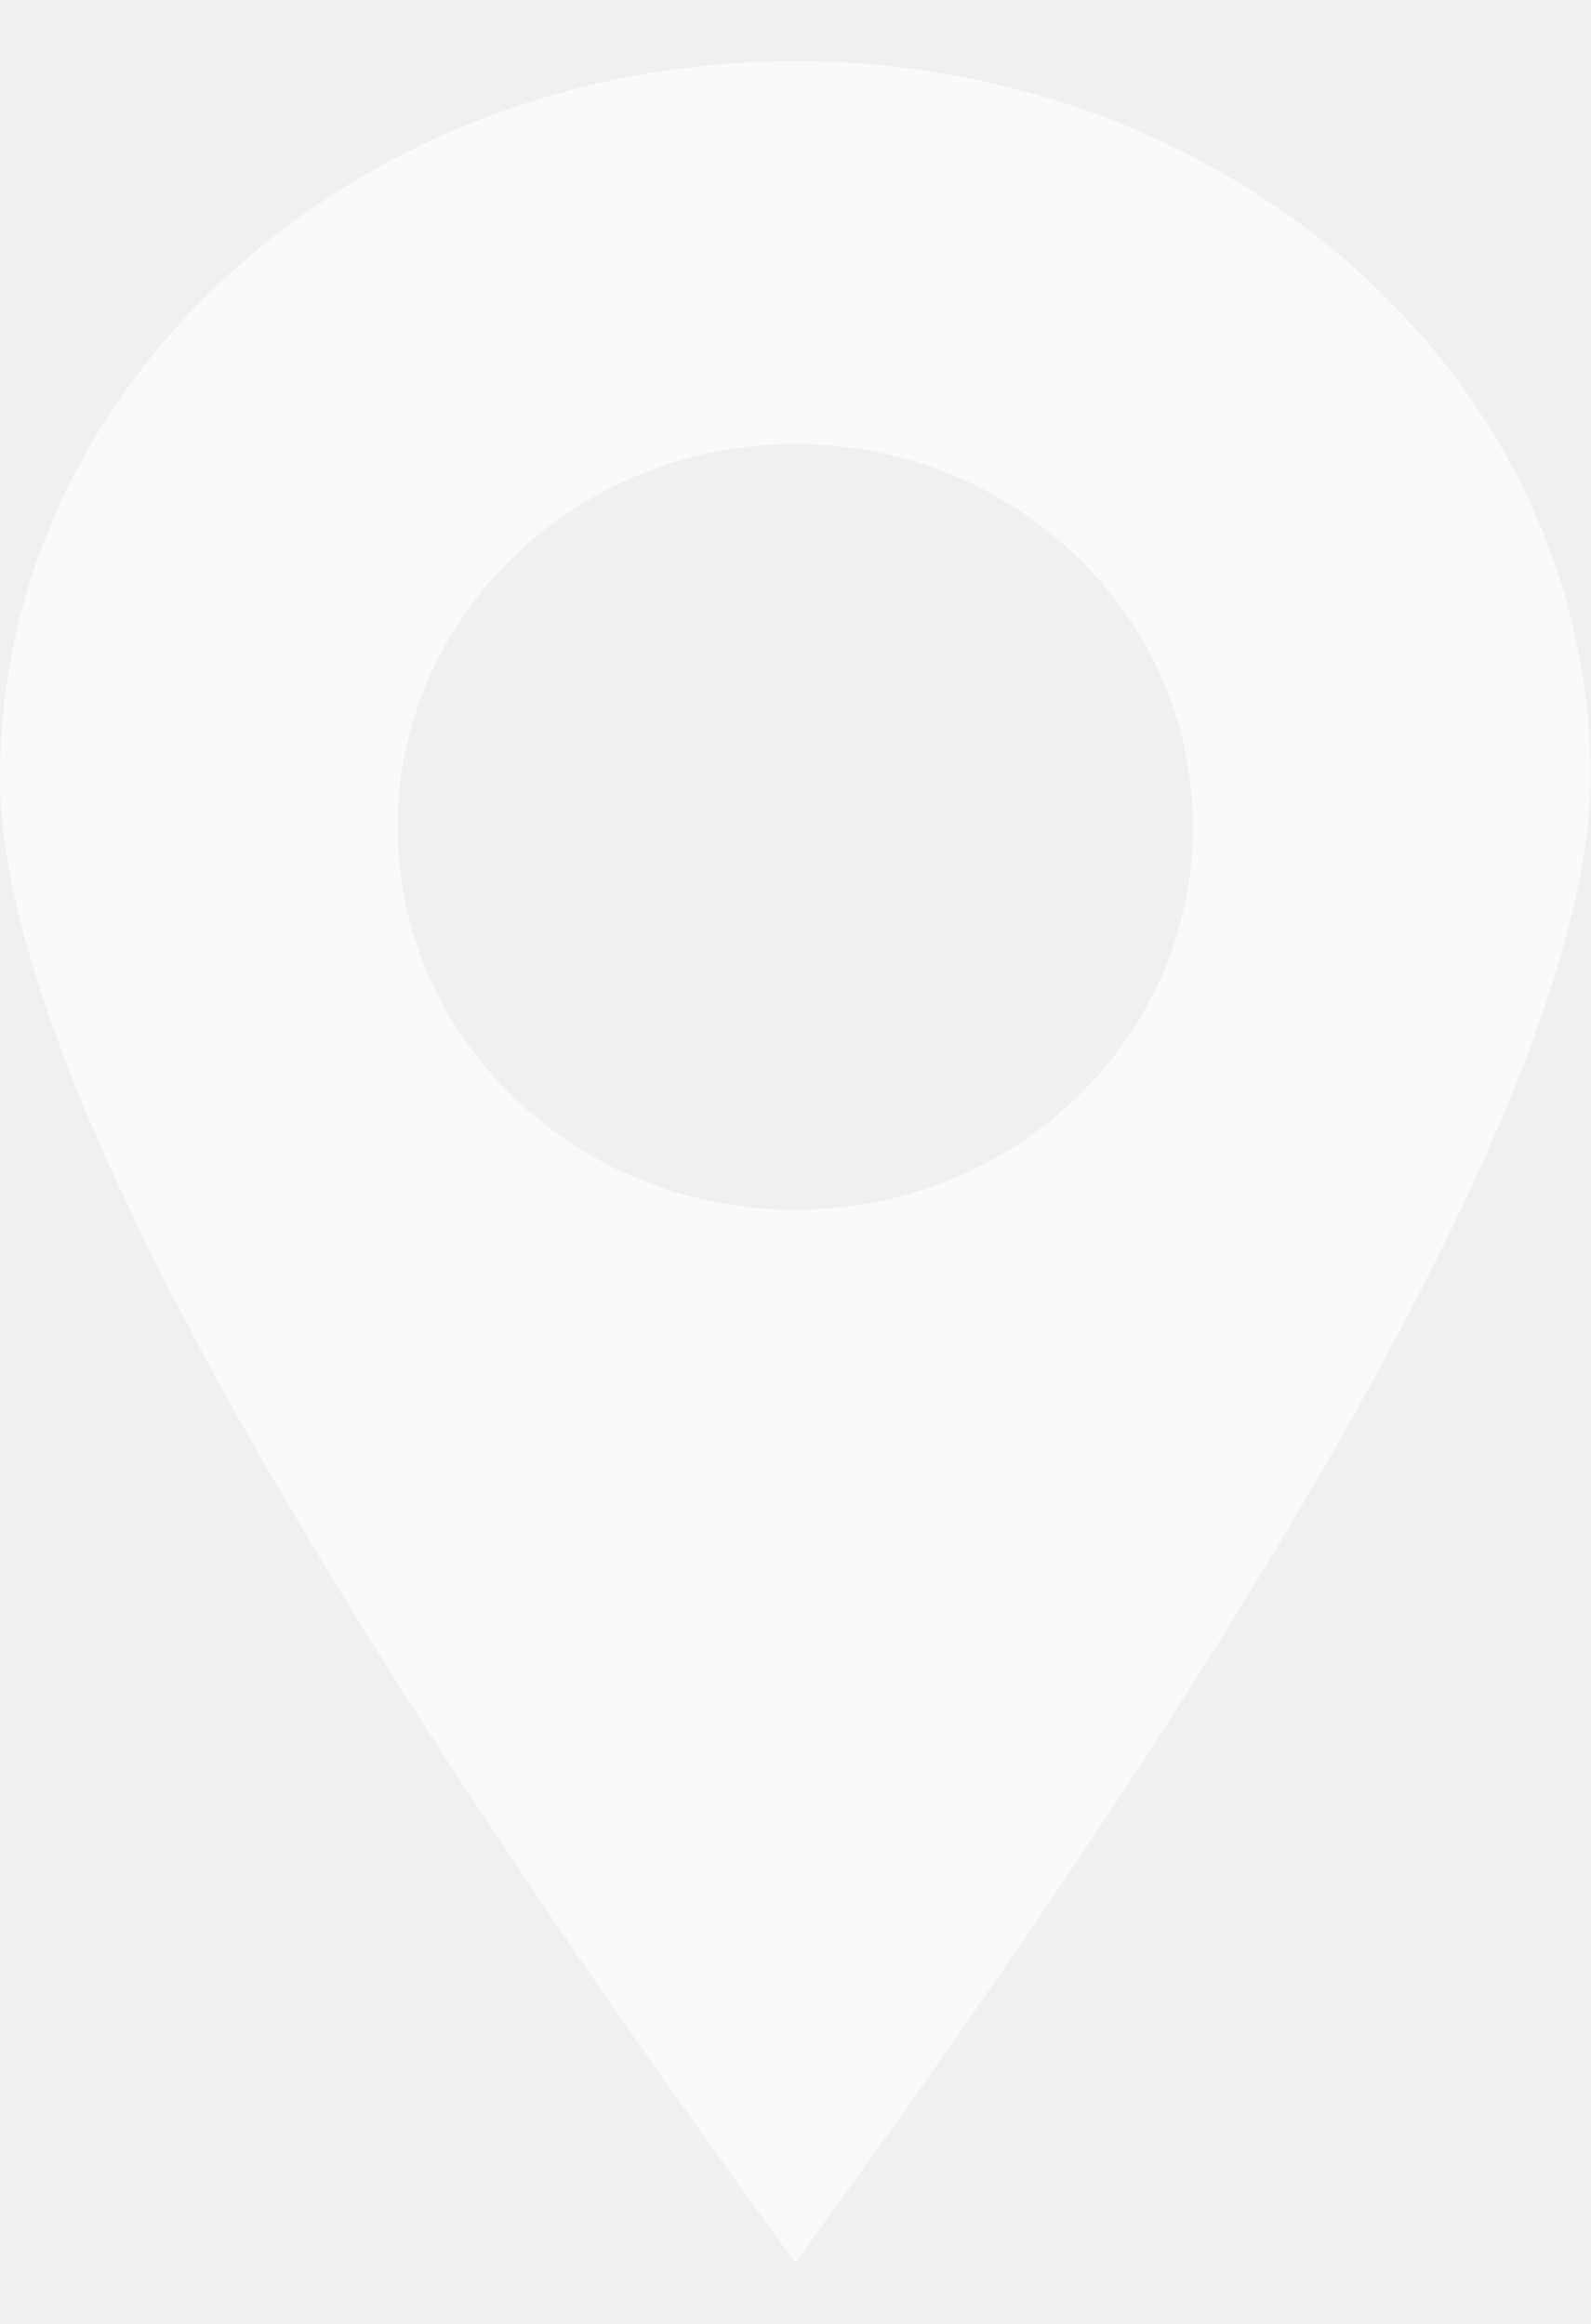
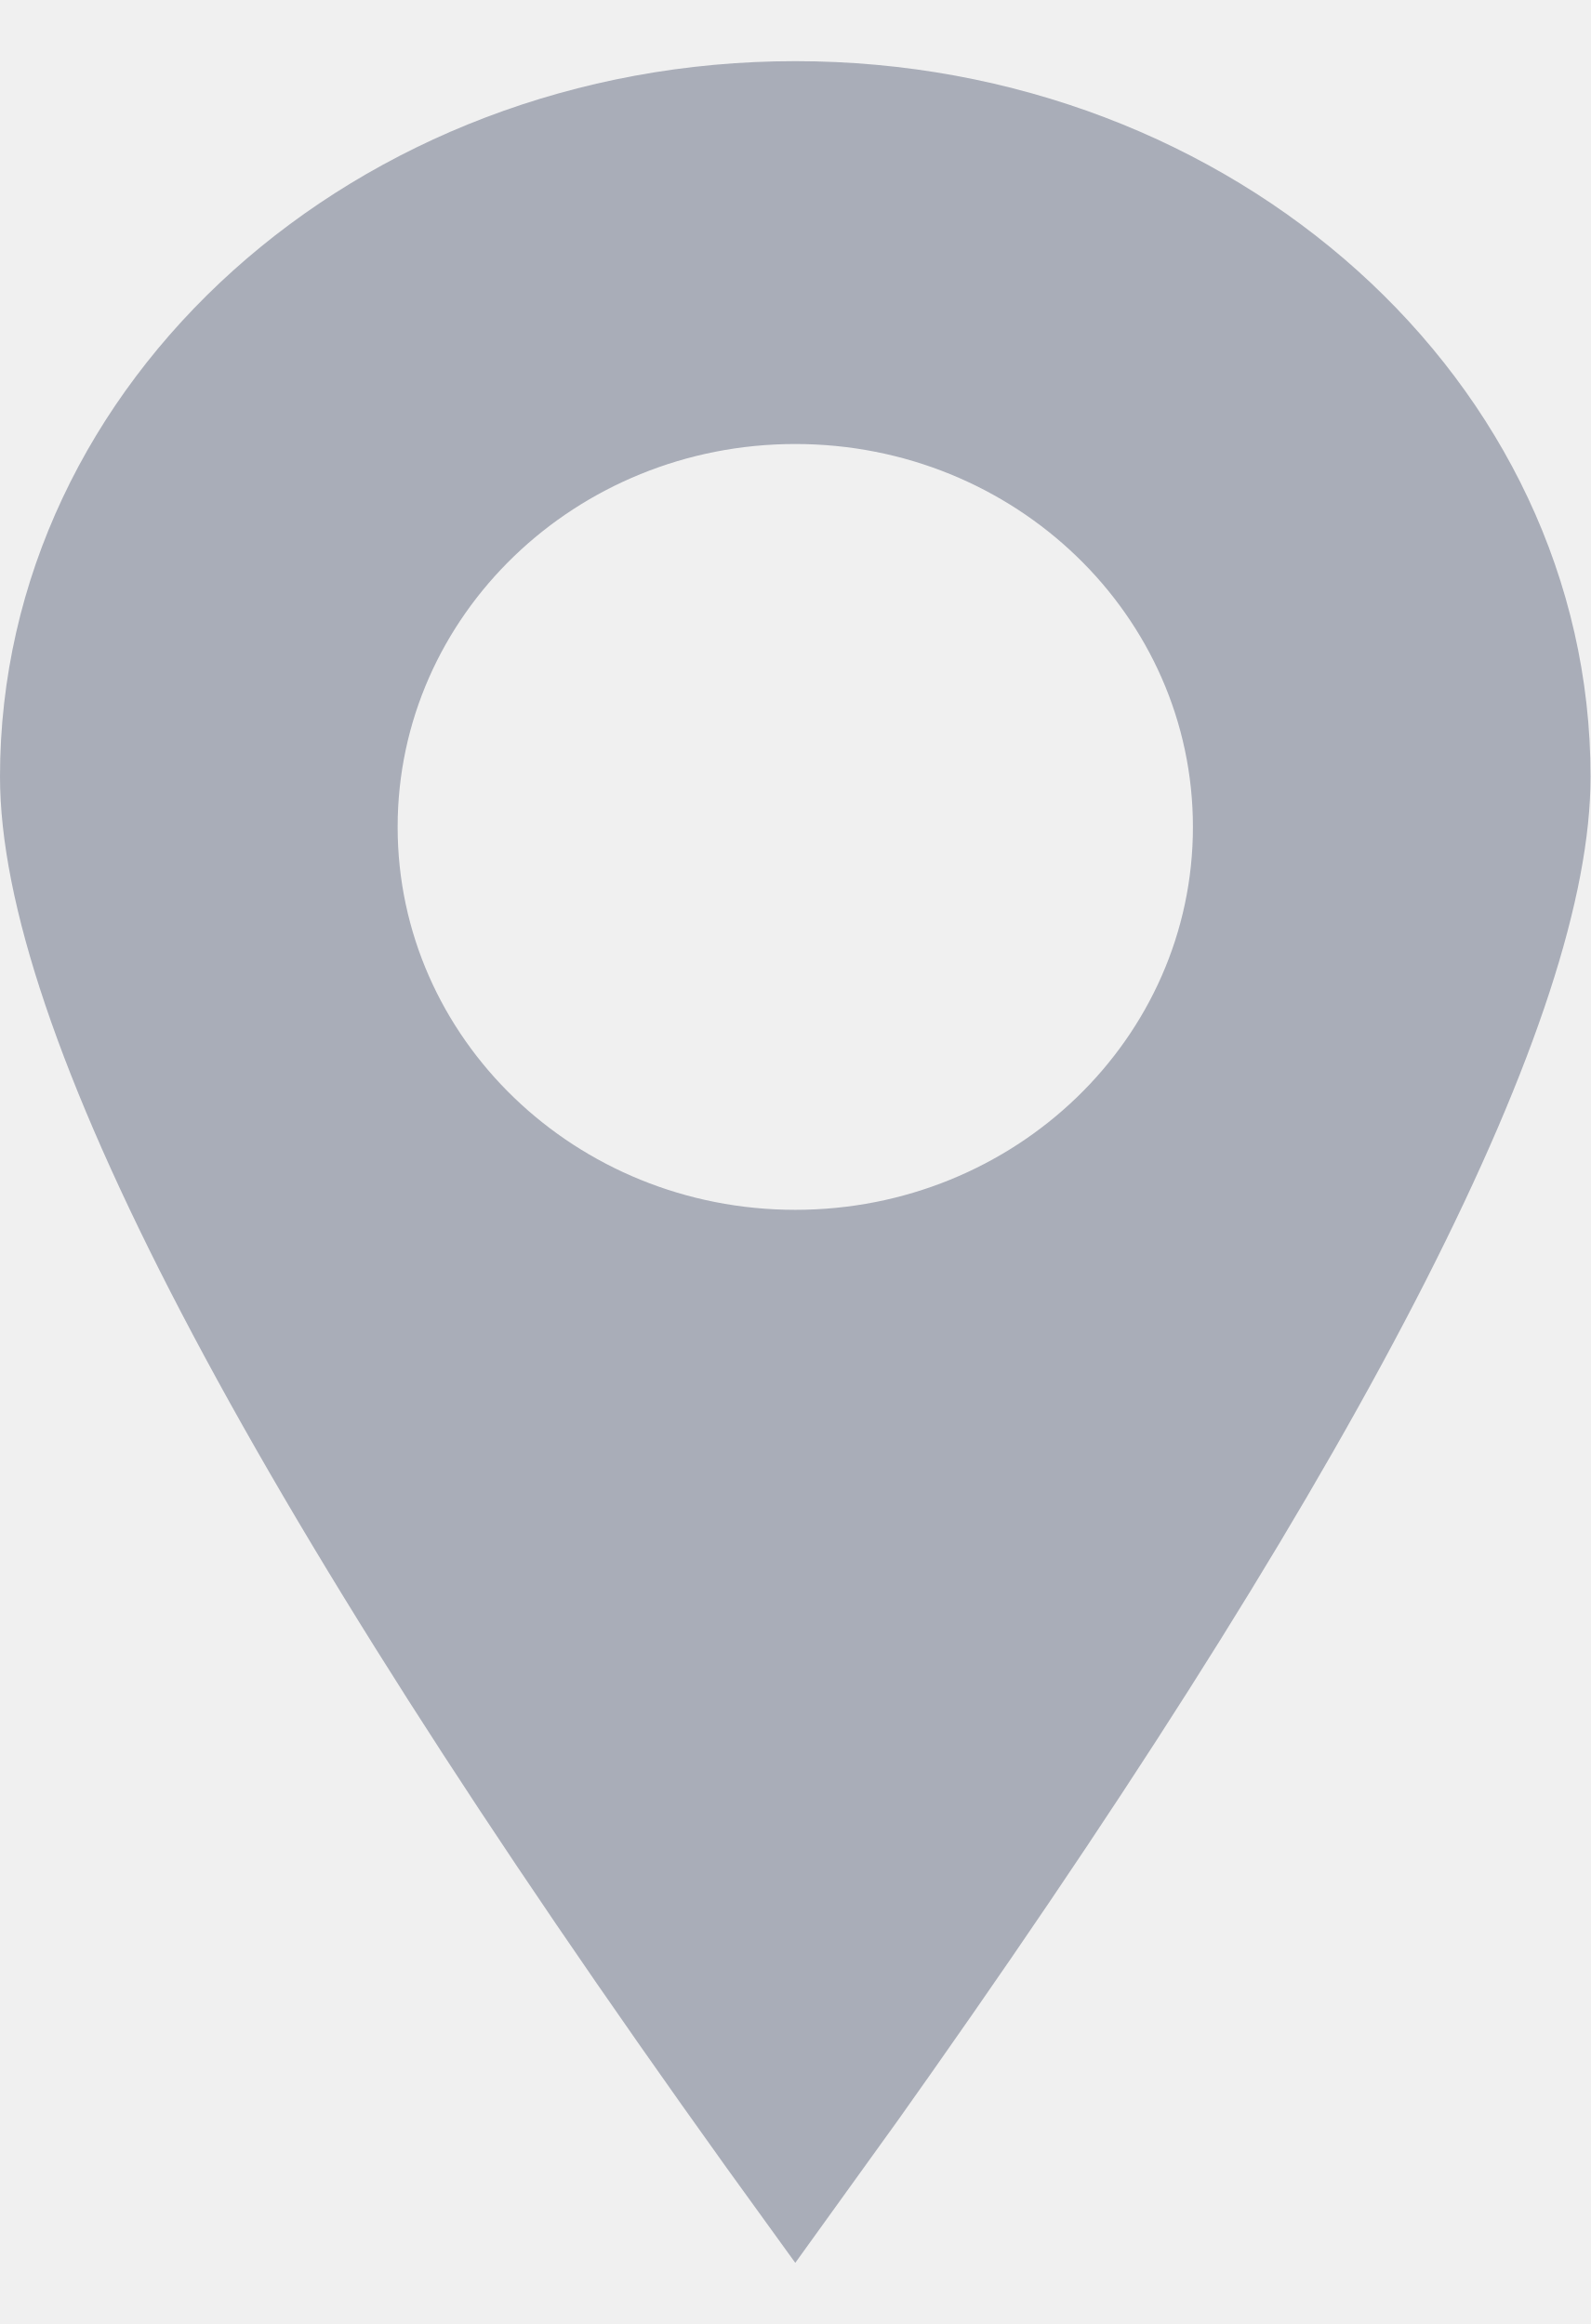
<svg xmlns="http://www.w3.org/2000/svg" width="13" height="19" viewBox="0 0 13 19" id="position" fill="none">
-   <path fill-rule="evenodd" clip-rule="evenodd" d="M13 6.35C13 3.119 10.09 0.5 6.5 0.5C2.91 0.5 0 3.119 0 6.35C0 8.408 1.978 12.198 5.935 17.718L6.5 18.5L7.338 17.336L7.617 16.941C11.206 11.84 13 8.31 13 6.35ZM3.25 6.761C3.25 5.032 4.705 3.63 6.5 3.63C8.295 3.63 9.75 5.032 9.75 6.761C9.75 8.49 8.295 9.891 6.5 9.891C4.705 9.891 3.25 8.49 3.25 6.761Z" fill="white" fill-opacity="0.67" />
+   <path fill-rule="evenodd" clip-rule="evenodd" d="M13 6.35C13 3.119 10.09 0.5 6.5 0.5C2.91 0.5 0 3.119 0 6.35C0 8.408 1.978 12.198 5.935 17.718L6.5 18.5L7.338 17.336L7.617 16.941C11.206 11.84 13 8.31 13 6.35ZM3.25 6.761C3.25 5.032 4.705 3.63 6.5 3.63C8.295 3.63 9.75 5.032 9.75 6.761C9.75 8.49 8.295 9.891 6.5 9.891C4.705 9.891 3.25 8.49 3.25 6.761Z" fill="#878D9D" fill-opacity="0.67" />
</svg>
